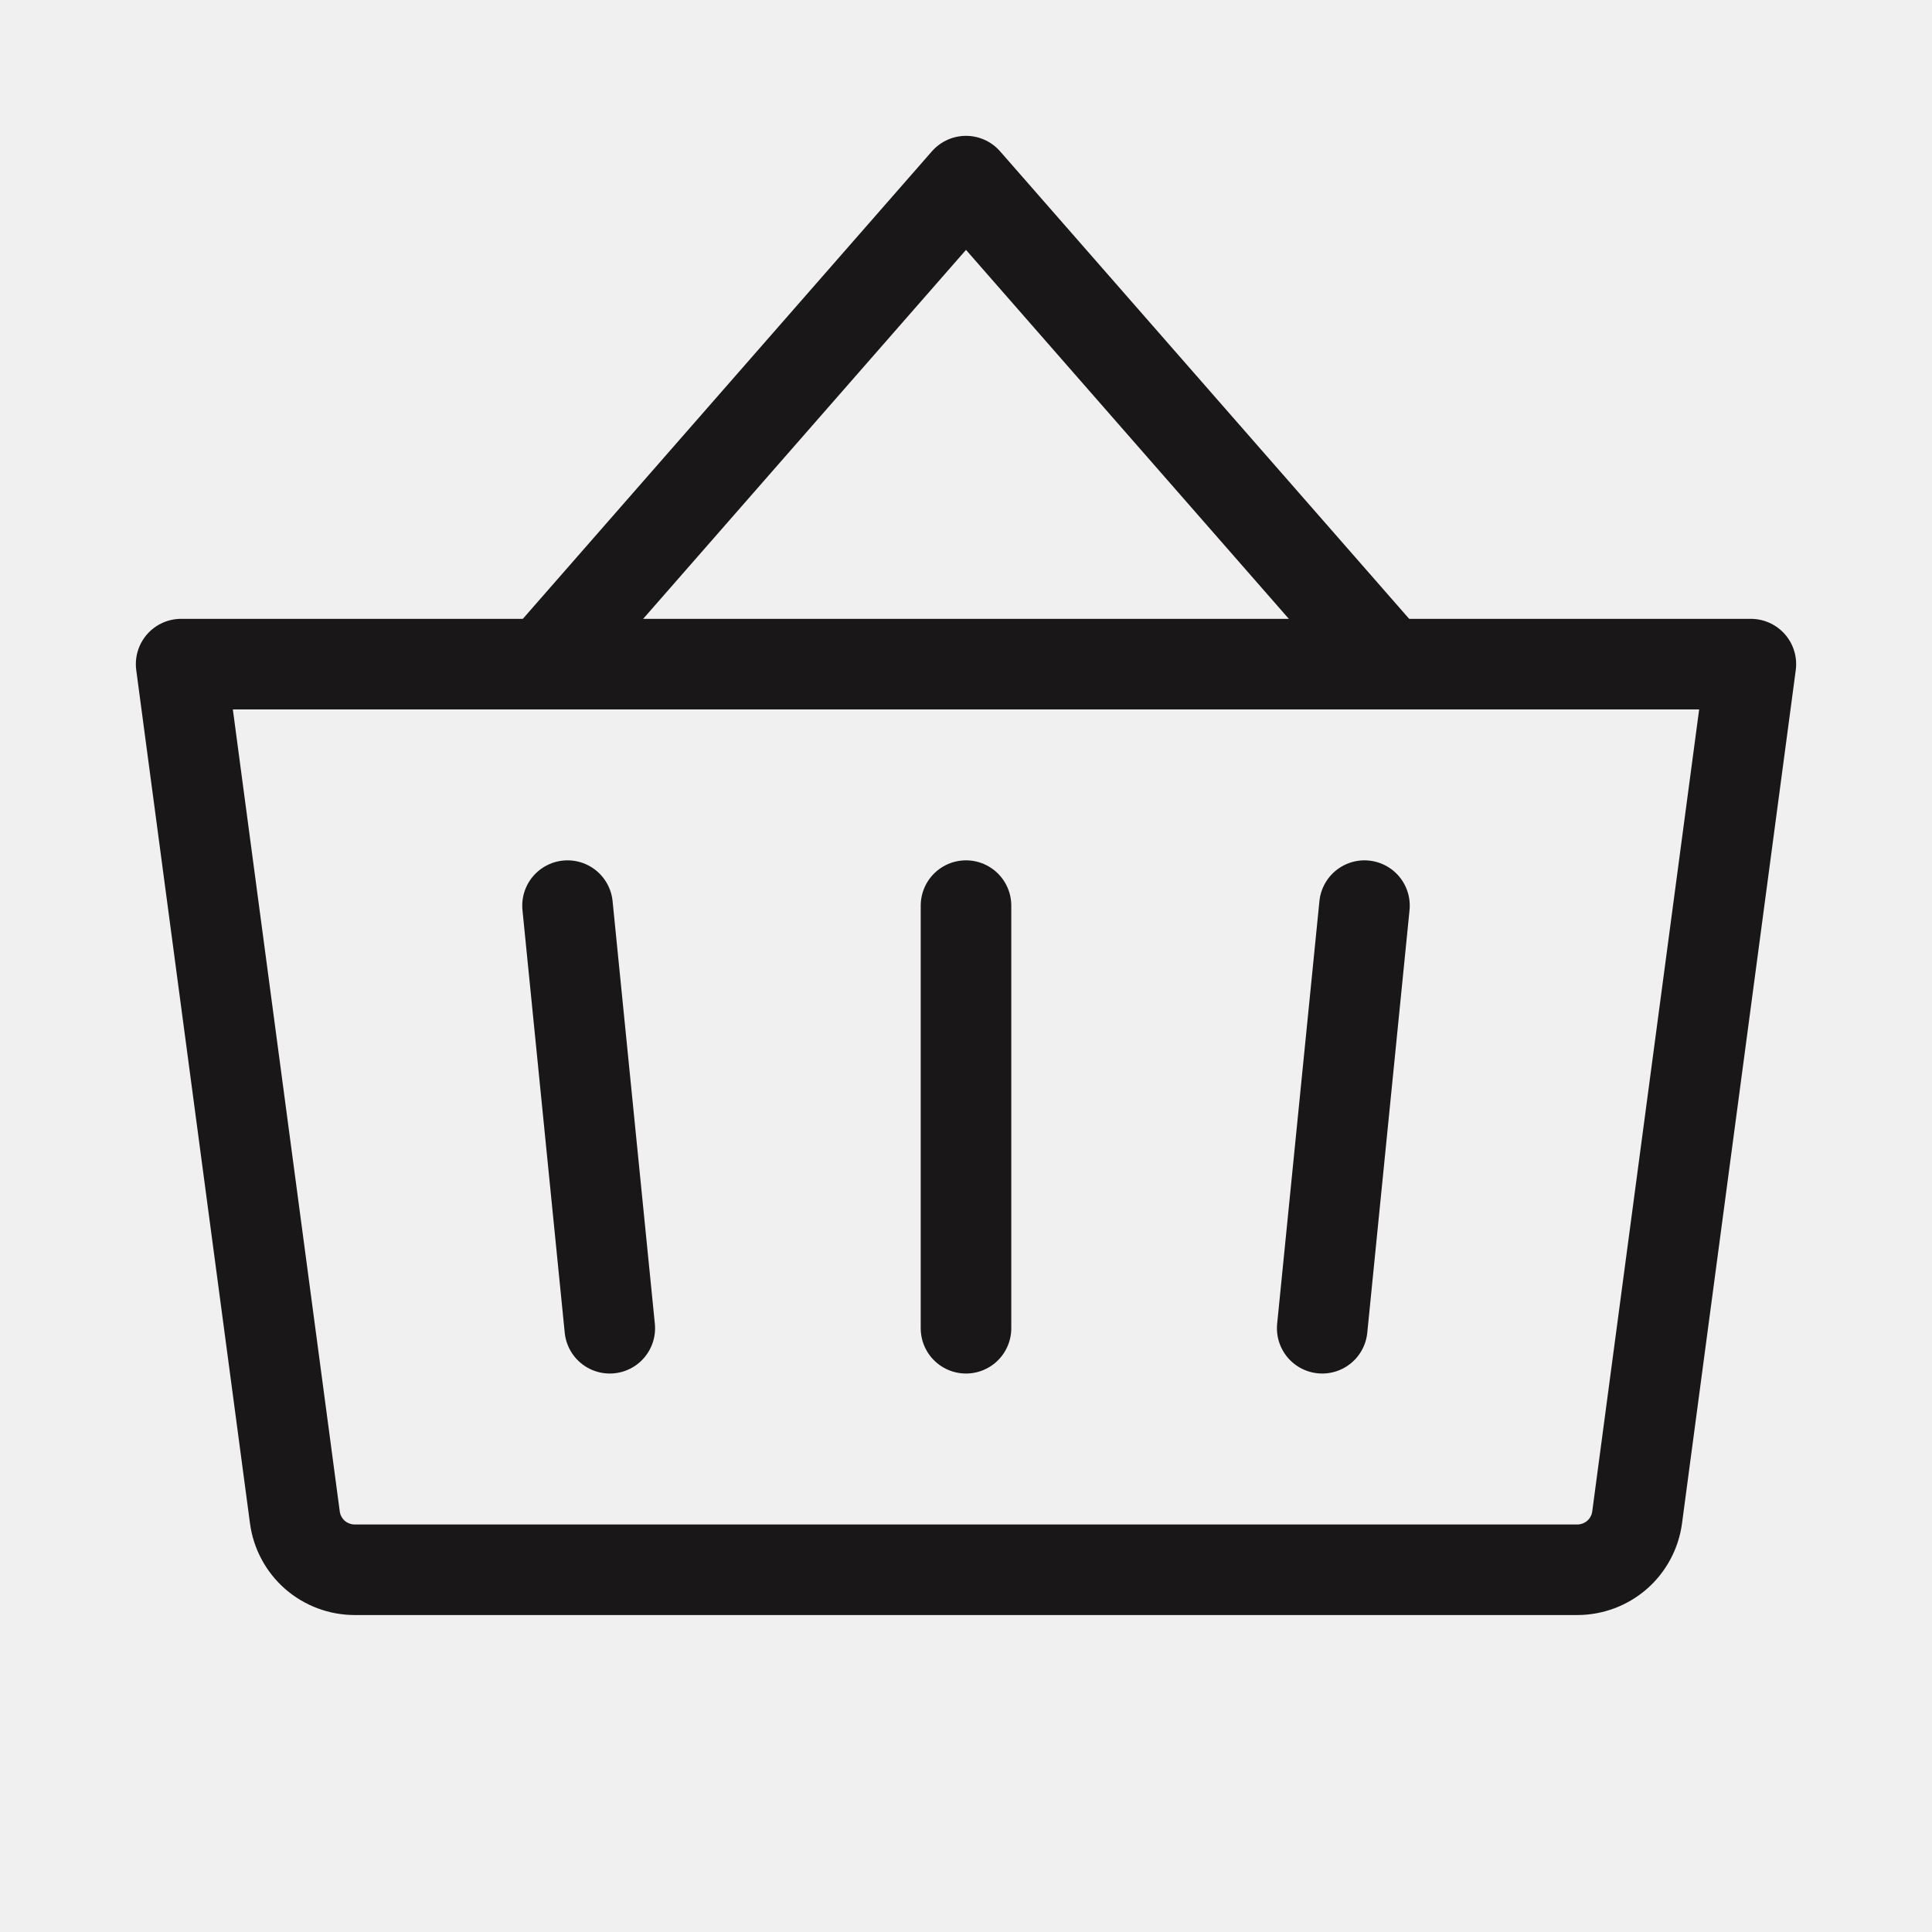
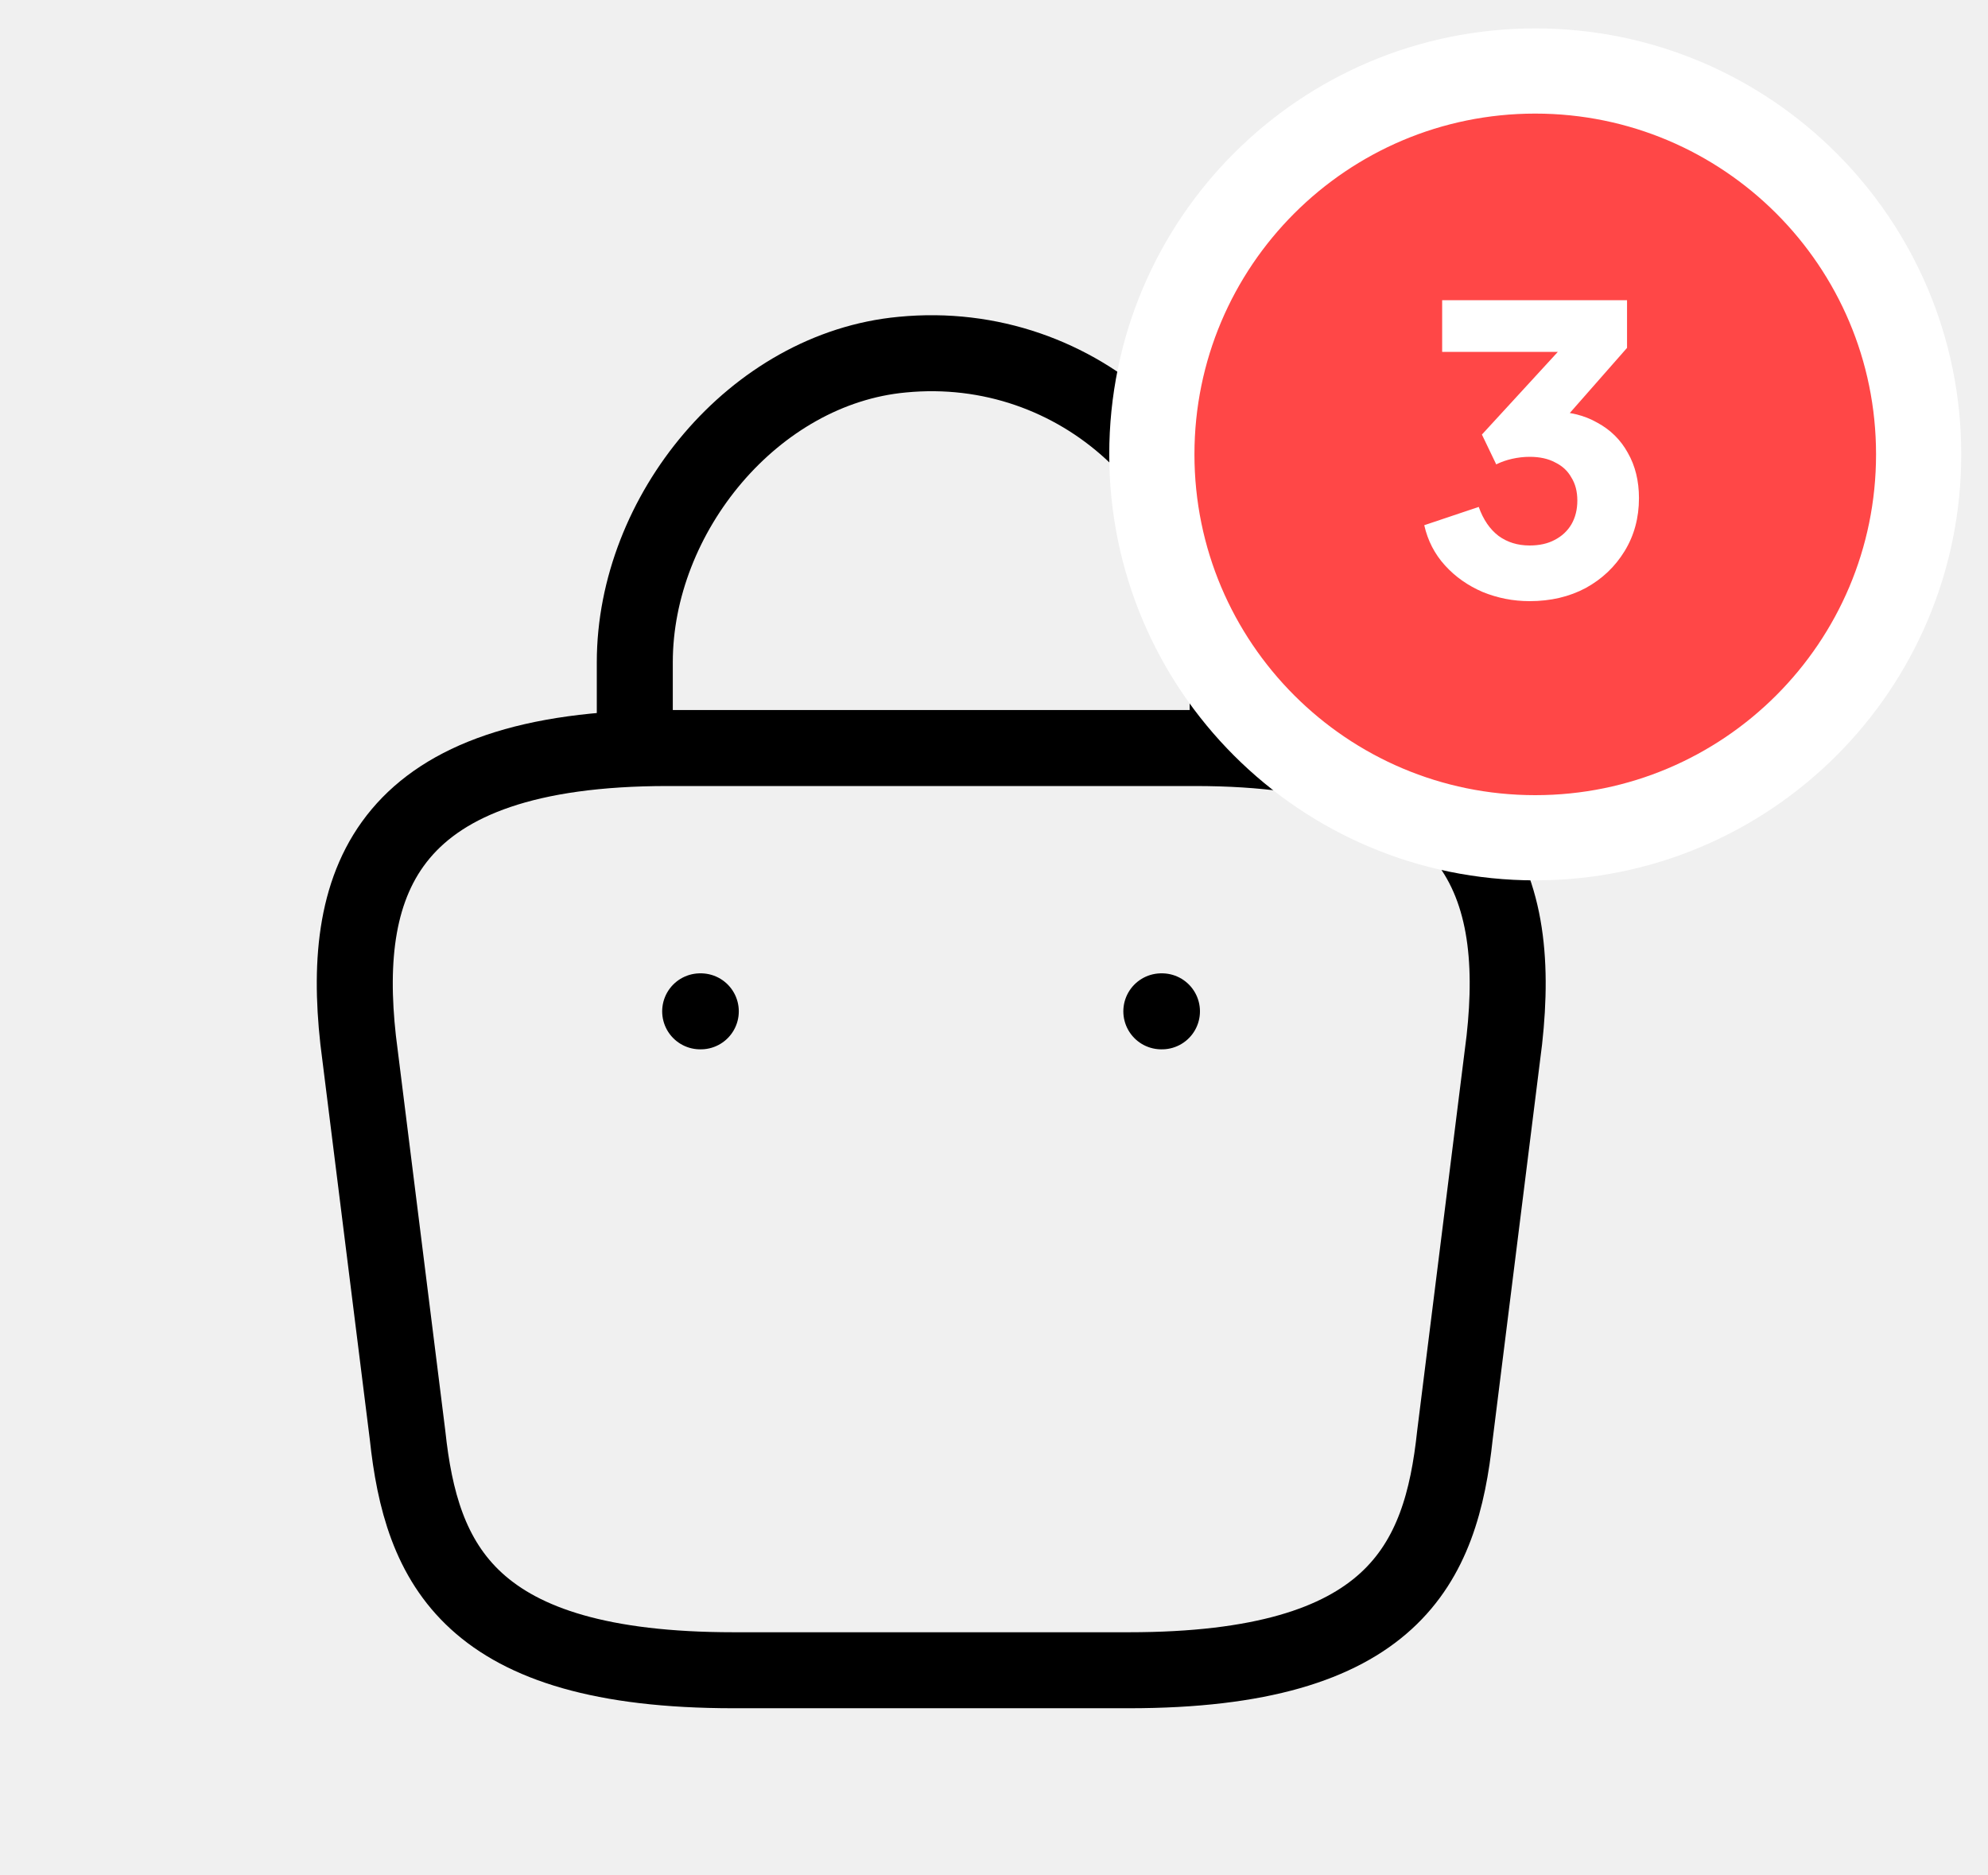
- <svg xmlns="http://www.w3.org/2000/svg" width="32" height="32" viewBox="0 0 32 32" fill="none">
-   <g clip-path="url(#clip0_5478_3248)">
-     <path d="M16 15V22" stroke="#1A1718" stroke-width="1.5" stroke-linecap="round" stroke-linejoin="round" />
-     <path d="M23 11L16 3L9 11" stroke="#1A1718" stroke-width="1.5" stroke-linecap="round" stroke-linejoin="round" />
-     <path d="M22.6 15L21.9 22" stroke="#1A1718" stroke-width="1.5" stroke-linecap="round" stroke-linejoin="round" />
-     <path d="M9.4 15L10.1 22" stroke="#1A1718" stroke-width="1.5" stroke-linecap="round" stroke-linejoin="round" />
-     <path d="M3 11H29L27.116 25.133C27.084 25.373 26.966 25.593 26.784 25.753C26.601 25.912 26.367 26 26.125 26H5.875C5.633 26 5.399 25.912 5.216 25.753C5.034 25.593 4.916 25.373 4.884 25.133L3 11Z" stroke="#1A1718" stroke-width="1.5" stroke-linecap="round" stroke-linejoin="round" />
-   </g>
-   <defs>
-     <clipPath id="clip0_5478_3248">
-       <rect width="32" height="32" fill="white" />
-     </clipPath>
-   </defs>
+ <svg xmlns="http://www.w3.org/2000/svg" width="35" height="33" viewBox="0 0 35 33" fill="none">
+   <path d="M11.176 12.785V11.66C11.176 9.051 13.275 6.487 15.884 6.244C18.993 5.942 21.614 8.389 21.614 11.44V13.04" stroke="black" stroke-width="1.338" strokeMiterlimit="10" stroke-linecap="round" stroke-linejoin="round" />
+   <path d="M12.916 29.407H19.874C24.537 29.407 25.372 27.54 25.615 25.266L26.485 18.308C26.798 15.478 25.986 13.17 21.034 13.17H11.756C6.804 13.17 5.992 15.478 6.305 18.308L7.175 25.266C7.418 27.54 8.253 29.407 12.916 29.407Z" stroke="black" stroke-width="1.338" strokeMiterlimit="10" stroke-linecap="round" stroke-linejoin="round" />
+   <path d="M20.446 17.806H20.457" stroke="black" stroke-width="1.338" stroke-linecap="round" stroke-linejoin="round" />
+   <path d="M12.327 17.806H12.338" stroke="black" stroke-width="1.338" stroke-linecap="round" stroke-linejoin="round" />
+   <rect x="20.279" y="1.25" width="13.5" height="13.5" rx="6.75" fill="#FF4747" />
+   <rect x="20.279" y="1.25" width="13.5" height="13.5" rx="6.75" stroke="white" stroke-width="1.5" />
+   <path d="M26.93 10.584C26.641 10.584 26.366 10.53 26.104 10.423C25.843 10.311 25.621 10.155 25.439 9.954C25.257 9.753 25.136 9.518 25.075 9.247L26.034 8.925C26.114 9.149 26.23 9.319 26.384 9.436C26.538 9.548 26.72 9.604 26.93 9.604C27.103 9.604 27.25 9.571 27.371 9.506C27.497 9.441 27.595 9.35 27.665 9.233C27.735 9.112 27.77 8.972 27.77 8.813C27.77 8.654 27.735 8.519 27.665 8.407C27.6 8.29 27.504 8.202 27.378 8.141C27.257 8.076 27.108 8.043 26.93 8.043C26.828 8.043 26.725 8.055 26.622 8.078C26.52 8.101 26.426 8.134 26.342 8.176L26.09 7.651L27.427 6.195H25.39V5.285H28.645V6.125L27.273 7.686L27.308 7.245C27.621 7.245 27.892 7.31 28.12 7.441C28.354 7.567 28.533 7.744 28.659 7.973C28.79 8.202 28.855 8.468 28.855 8.771C28.855 9.116 28.771 9.427 28.603 9.702C28.435 9.977 28.207 10.194 27.917 10.353C27.628 10.507 27.299 10.584 26.93 10.584Z" fill="white" />
</svg>
